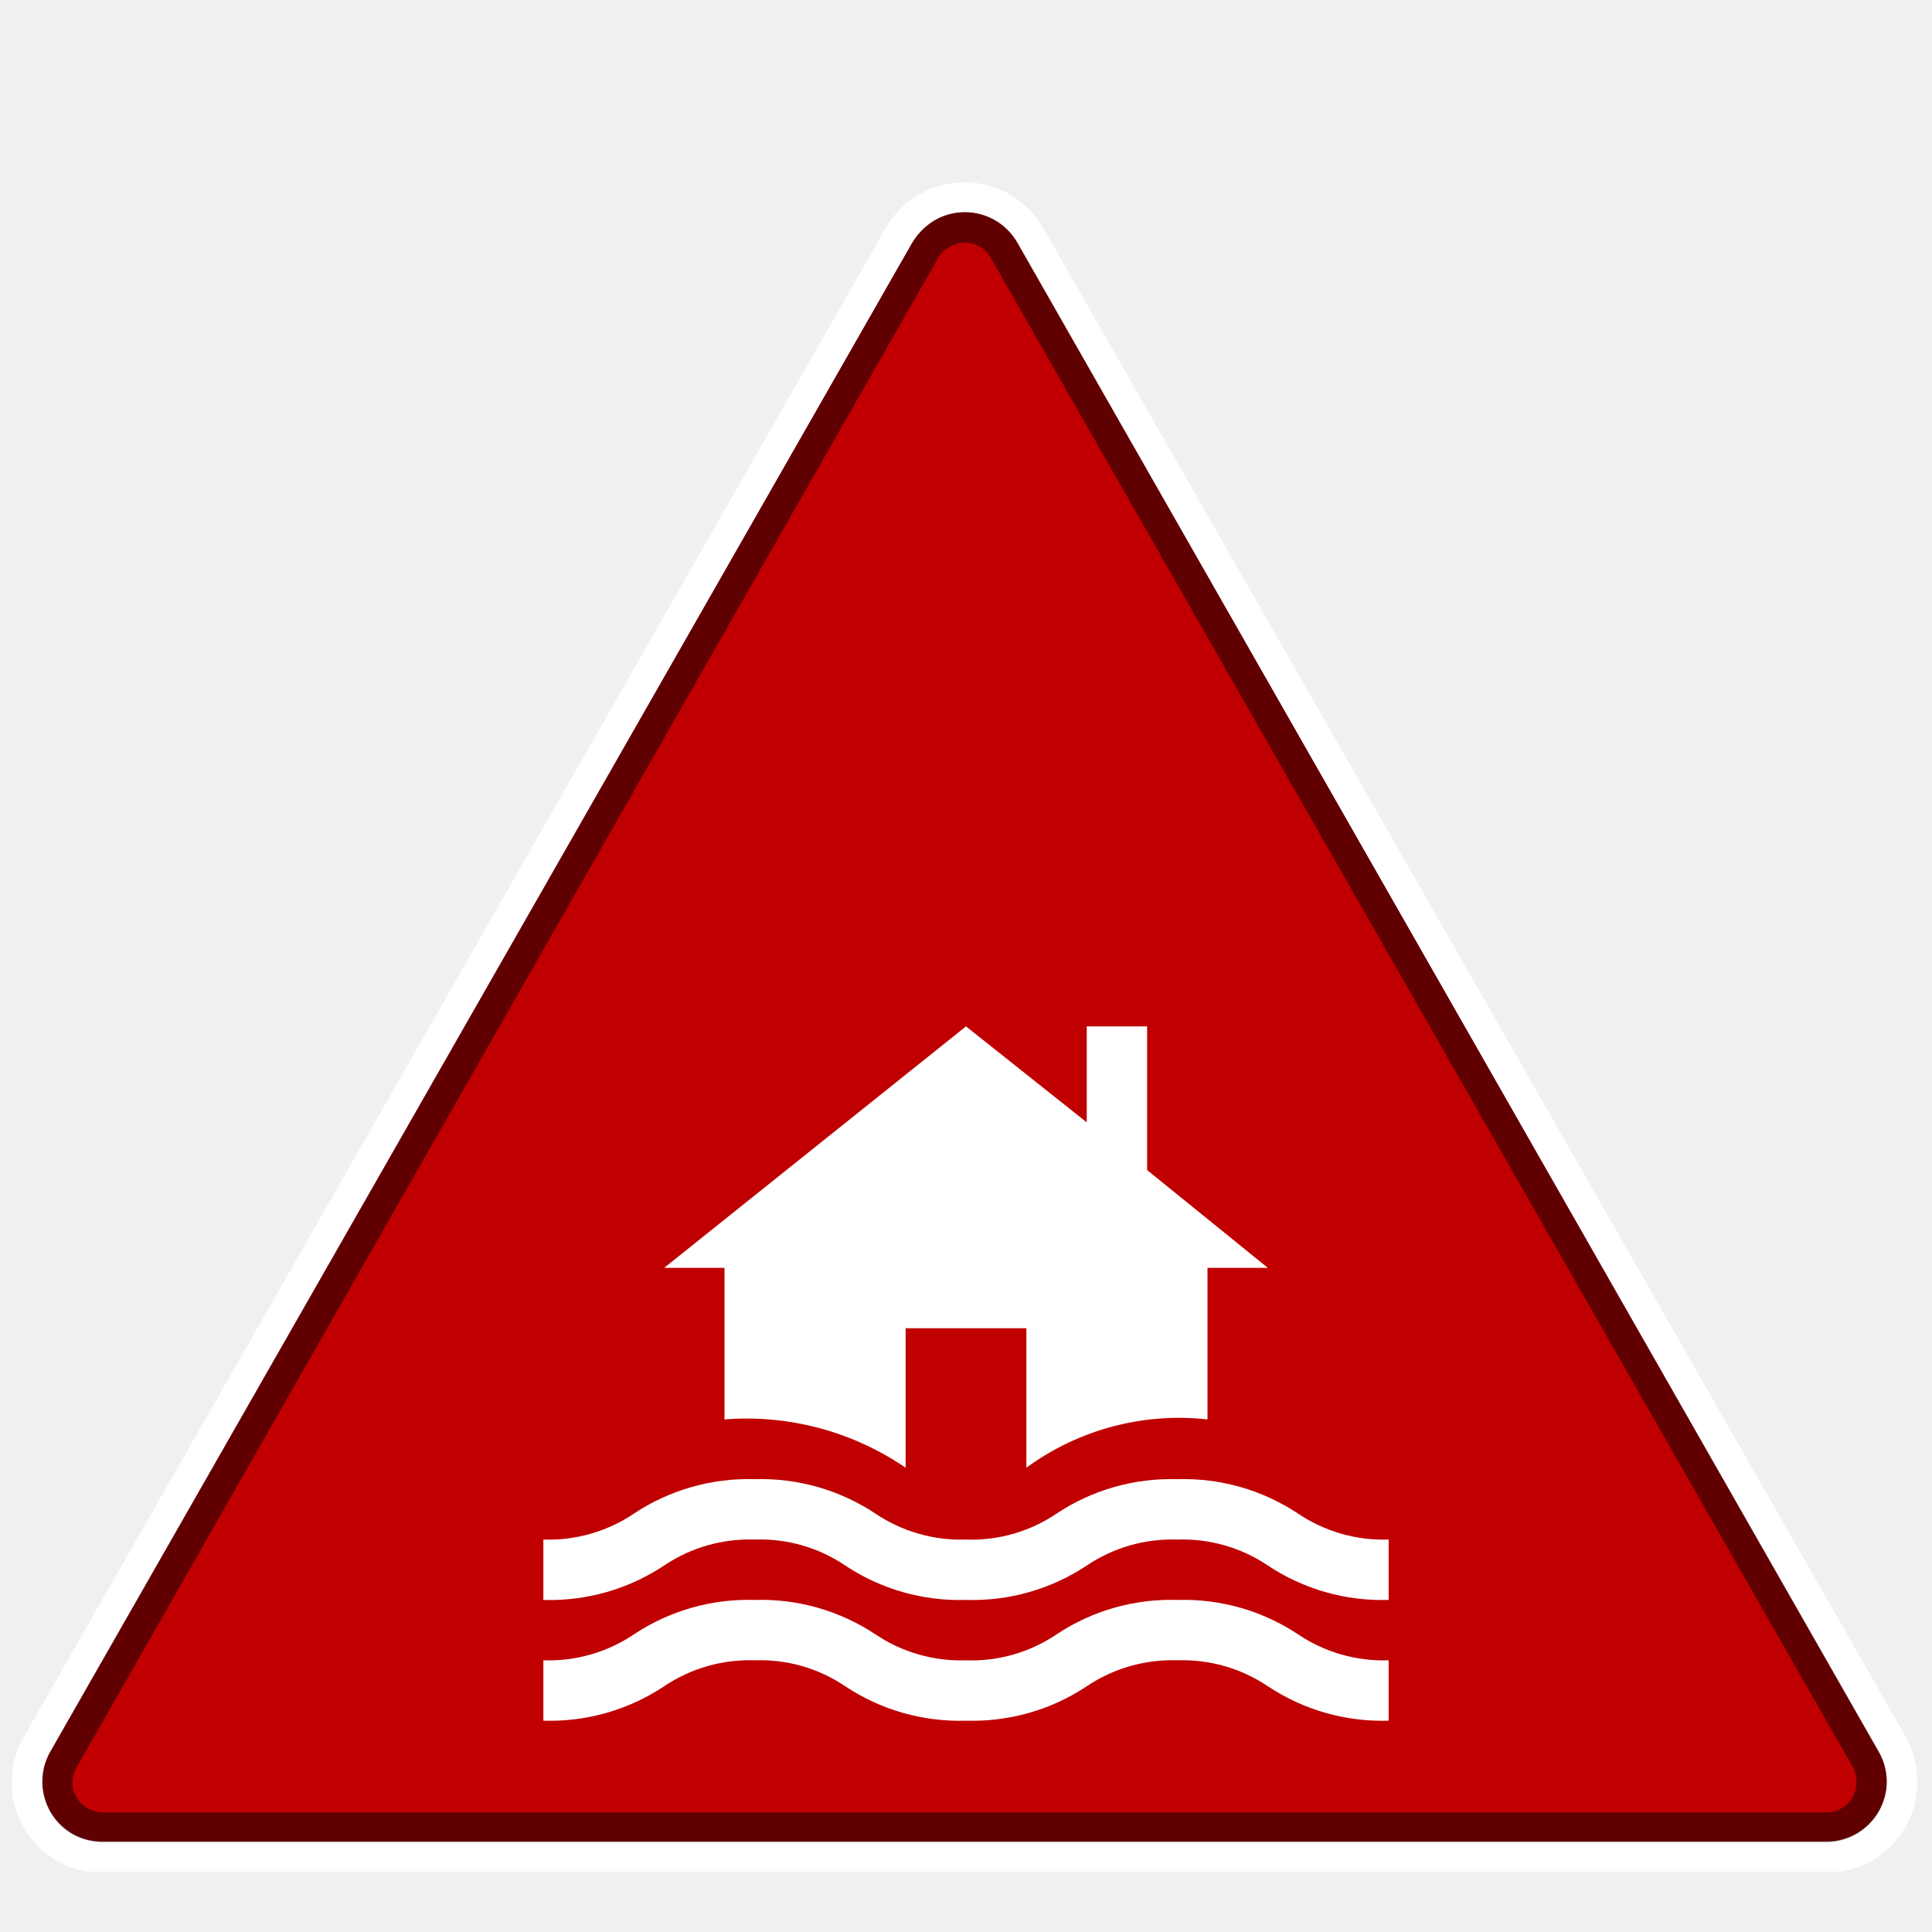
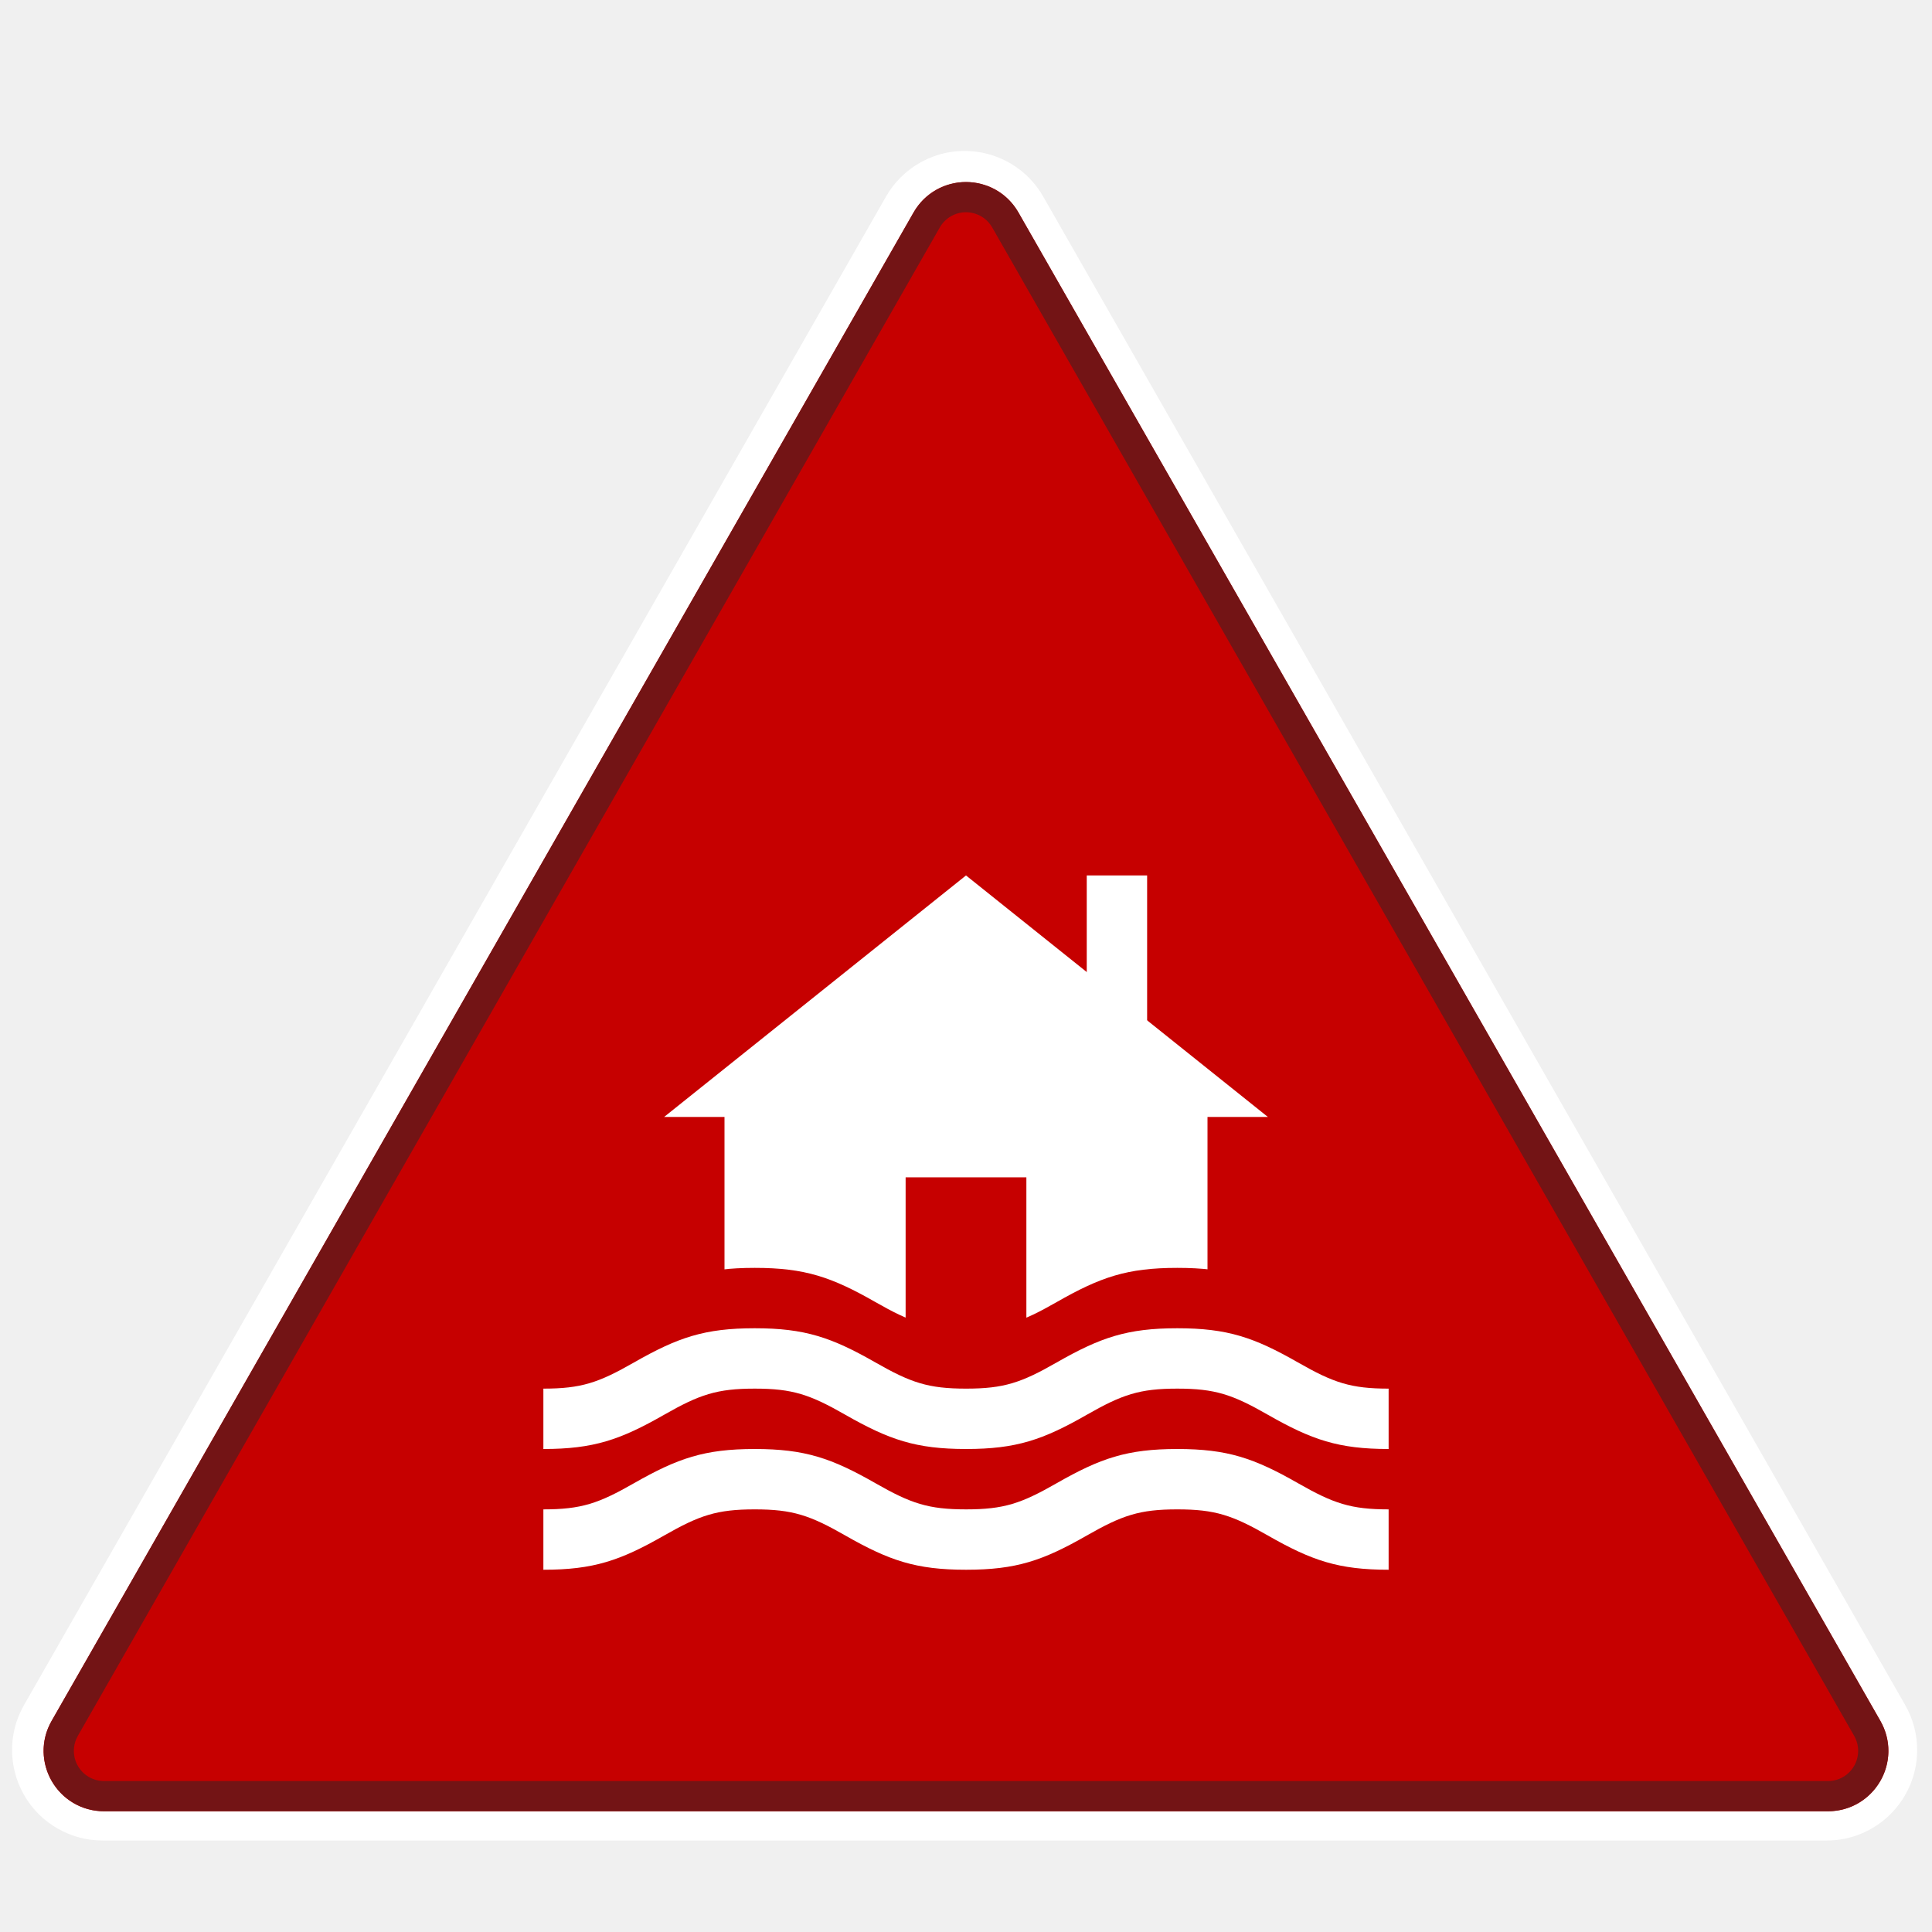
- <svg xmlns="http://www.w3.org/2000/svg" xmlns:xlink="http://www.w3.org/1999/xlink" id="Layer_1" data-name="Layer 1" width="32" height="32" viewBox="0 0 32 32">
-   <defs>
-     <style>.cls-1,.cls-2{fill:#fff;}.cls-2,.cls-3{fill-rule:evenodd;}.cls-3{fill:#c00000;}.cls-4{opacity:0.5;}</style>
-     <symbol id="red" data-name="red" viewBox="0 0 31.55 27.98">
-       <path class="cls-2" d="M31.36,25.74A1.51,1.51,0,0,1,30.05,28H1.5a1.46,1.46,0,0,1-.74-.19A1.5,1.5,0,0,1,.2,25.74L14.47.76a1.5,1.5,0,0,1,2.61,0Z" />
-       <path class="cls-3" d="M30.92,26,16.65,1A1,1,0,0,0,15.28.63a1.09,1.09,0,0,0-.37.37L.63,26A1,1,0,0,0,1,27.35a1,1,0,0,0,.5.13H30.05a1,1,0,0,0,1-1A1,1,0,0,0,30.92,26Z" />
-       <path class="cls-4" d="M30.92,26a1,1,0,0,1,.13.49,1,1,0,0,1-1,1H1.5a1,1,0,0,1-.5-.13A1,1,0,0,1,.63,26L14.91,1a1.09,1.09,0,0,1,.37-.37A1,1,0,0,1,16.65,1Zm-.43.25-14.28-25a.49.49,0,0,0-.68-.18.47.47,0,0,0-.19.18l-14.27,25a.49.49,0,0,0,.18.68A.54.54,0,0,0,1.5,27H30.05a.5.5,0,0,0,.5-.5A.5.5,0,0,0,30.49,26.24Z" />
-     </symbol>
-     <symbol id="flood_2" data-name="flood 2" viewBox="0 0 14 11.5">
-       <path id="Stroke-1" class="cls-1" d="M14,8.5v1a3.42,3.42,0,0,1-2-.57,2.53,2.53,0,0,0-1.5-.43A2.53,2.53,0,0,0,9,8.93,3.42,3.42,0,0,1,7,9.5a3.42,3.42,0,0,1-2-.57A2.51,2.51,0,0,0,3.5,8.5,2.53,2.53,0,0,0,2,8.93,3.42,3.42,0,0,1,0,9.5v-1a2.53,2.53,0,0,0,1.5-.43,3.42,3.42,0,0,1,2-.57,3.42,3.42,0,0,1,2,.57A2.53,2.53,0,0,0,7,8.5a2.51,2.51,0,0,0,1.5-.43,3.42,3.42,0,0,1,2-.57,3.42,3.42,0,0,1,2,.57A2.53,2.53,0,0,0,14,8.5Z" />
-       <path id="Stroke-3" class="cls-1" d="M14,10.5v1a3.42,3.42,0,0,1-2-.57,2.53,2.53,0,0,0-1.5-.43,2.53,2.53,0,0,0-1.5.43,3.42,3.42,0,0,1-2,.57,3.42,3.42,0,0,1-2-.57,2.51,2.51,0,0,0-1.5-.43,2.53,2.53,0,0,0-1.5.43,3.42,3.42,0,0,1-2,.57v-1a2.53,2.53,0,0,0,1.5-.43,3.42,3.42,0,0,1,2-.57,3.42,3.42,0,0,1,2,.57A2.53,2.53,0,0,0,7,10.5a2.51,2.51,0,0,0,1.5-.43,3.42,3.42,0,0,1,2-.57,3.42,3.42,0,0,1,2,.57A2.53,2.53,0,0,0,14,10.5Z" />
-       <path class="cls-1" d="M12,4,10,2.38V0H9V1.59L7,0,2,4H3V6.51a4.67,4.67,0,0,1,3,.8V5H8V7.31a4.28,4.28,0,0,1,3-.8V4Z" />
-     </symbol>
-   </defs>
-   <use width="31.55" height="27.98" transform="translate(0.2 3.02)" xlink:href="#red" />
-   <use width="14" height="11.5" transform="translate(9 17)" xlink:href="#flood_2" />
+ <svg xmlns="http://www.w3.org/2000/svg" width="32" height="32" viewBox="0 0 32 32" fill="none">
+   <path fill-rule="evenodd" clip-rule="evenodd" d="M31.556 28.241C31.686 28.467 31.754 28.724 31.754 28.985C31.754 29.813 31.082 30.485 30.254 30.485H1.7C1.439 30.485 1.183 30.417 0.956 30.287C0.237 29.876 -0.013 28.96 0.398 28.241L14.675 3.256C14.808 3.023 15 2.831 15.233 2.698C15.952 2.287 16.868 2.537 17.279 3.256L31.556 28.241Z" fill="white" />
+   <path fill-rule="evenodd" clip-rule="evenodd" d="M30.277 30C31.045 30 31.526 29.171 31.145 28.504L16.868 3.519C16.484 2.848 15.516 2.848 15.132 3.519L0.855 28.504C0.474 29.171 0.955 30 1.723 30H30.277Z" fill="#C60000" />
+   <path fill-rule="evenodd" clip-rule="evenodd" d="M31.277 29C31.277 28.826 31.231 28.655 31.145 28.504L16.868 3.519C16.594 3.04 15.983 2.873 15.504 3.147C15.349 3.236 15.22 3.364 15.132 3.519L0.855 28.504C0.581 28.983 0.748 29.594 1.227 29.868C1.378 29.955 1.549 30 1.723 30H30.277C30.829 30 31.277 29.552 31.277 29ZM16.434 3.767L30.711 28.752C30.754 28.828 30.777 28.913 30.777 29C30.777 29.276 30.553 29.5 30.277 29.5H1.723C1.636 29.5 1.551 29.477 1.475 29.434C1.235 29.297 1.152 28.992 1.289 28.752L15.566 3.767C15.61 3.69 15.674 3.626 15.752 3.581C15.992 3.444 16.297 3.528 16.434 3.767Z" fill="#731415" />
+   <mask id="mask0" mask-type="alpha" maskUnits="userSpaceOnUse" x="9" y="12" width="14" height="10">
+     <path d="M23 22C22.373 22 22.086 21.902 21.498 21.566C20.773 21.152 20.331 21 19.5 21C18.67 21 18.228 21.152 17.503 21.566C16.916 21.902 16.629 22 16.002 22C15.374 22 15.087 21.902 14.499 21.566C13.774 21.152 13.332 21 12.501 21C11.67 21 11.228 21.152 10.502 21.566C9.915 21.902 9.628 22 9 22V12.5H23V22Z" fill="white" />
+   </mask>
+   <g mask="url(#mask0)">
+     <path fill-rule="evenodd" clip-rule="evenodd" d="M16 14.5L11 18.5L12 18.5V22.5H15V19.5H17V22.5H20V18.5L21 18.5L16 14.5Z" fill="white" />
+     <rect x="18" y="14.5" width="1" height="3" fill="white" />
+   </g>
+   <path d="M23 23V24C22.169 24 21.727 23.848 21.002 23.434C20.415 23.098 20.128 23 19.5 23C18.873 23 18.587 23.098 17.999 23.434C17.275 23.848 16.833 24 16.002 24C15.171 24 14.729 23.848 14.003 23.434C13.416 23.098 13.129 23 12.501 23C11.873 23 11.586 23.098 10.998 23.434C10.273 23.848 9.831 24 9 24V23C9.628 23 9.915 22.902 10.502 22.566C11.228 22.152 11.67 22 12.501 22C13.332 22 13.774 22.152 14.499 22.566C15.087 22.902 15.374 23 16.002 23C16.629 23 16.916 22.902 17.503 22.566C18.228 22.152 18.67 22 19.5 22C20.331 22 20.773 22.152 21.498 22.566C22.086 22.902 22.373 23 23 23Z" fill="white" />
+   <path d="M23 25V26C22.169 26 21.727 25.848 21.002 25.434C20.415 25.098 20.128 25 19.5 25C18.873 25 18.587 25.098 17.999 25.434C17.275 25.848 16.833 26 16.002 26C15.171 26 14.729 25.848 14.003 25.434C13.416 25.098 13.129 25 12.501 25C11.873 25 11.586 25.098 10.998 25.434C10.273 25.848 9.831 26 9 26V25C9.628 25 9.915 24.902 10.502 24.566C11.228 24.152 11.67 24 12.501 24C13.332 24 13.774 24.152 14.499 24.566C15.087 24.902 15.374 25 16.002 25C16.629 25 16.916 24.902 17.503 24.566C18.228 24.152 18.67 24 19.5 24C20.331 24 20.773 24.152 21.498 24.566C22.086 24.902 22.373 25 23 25Z" fill="white" />
</svg>
